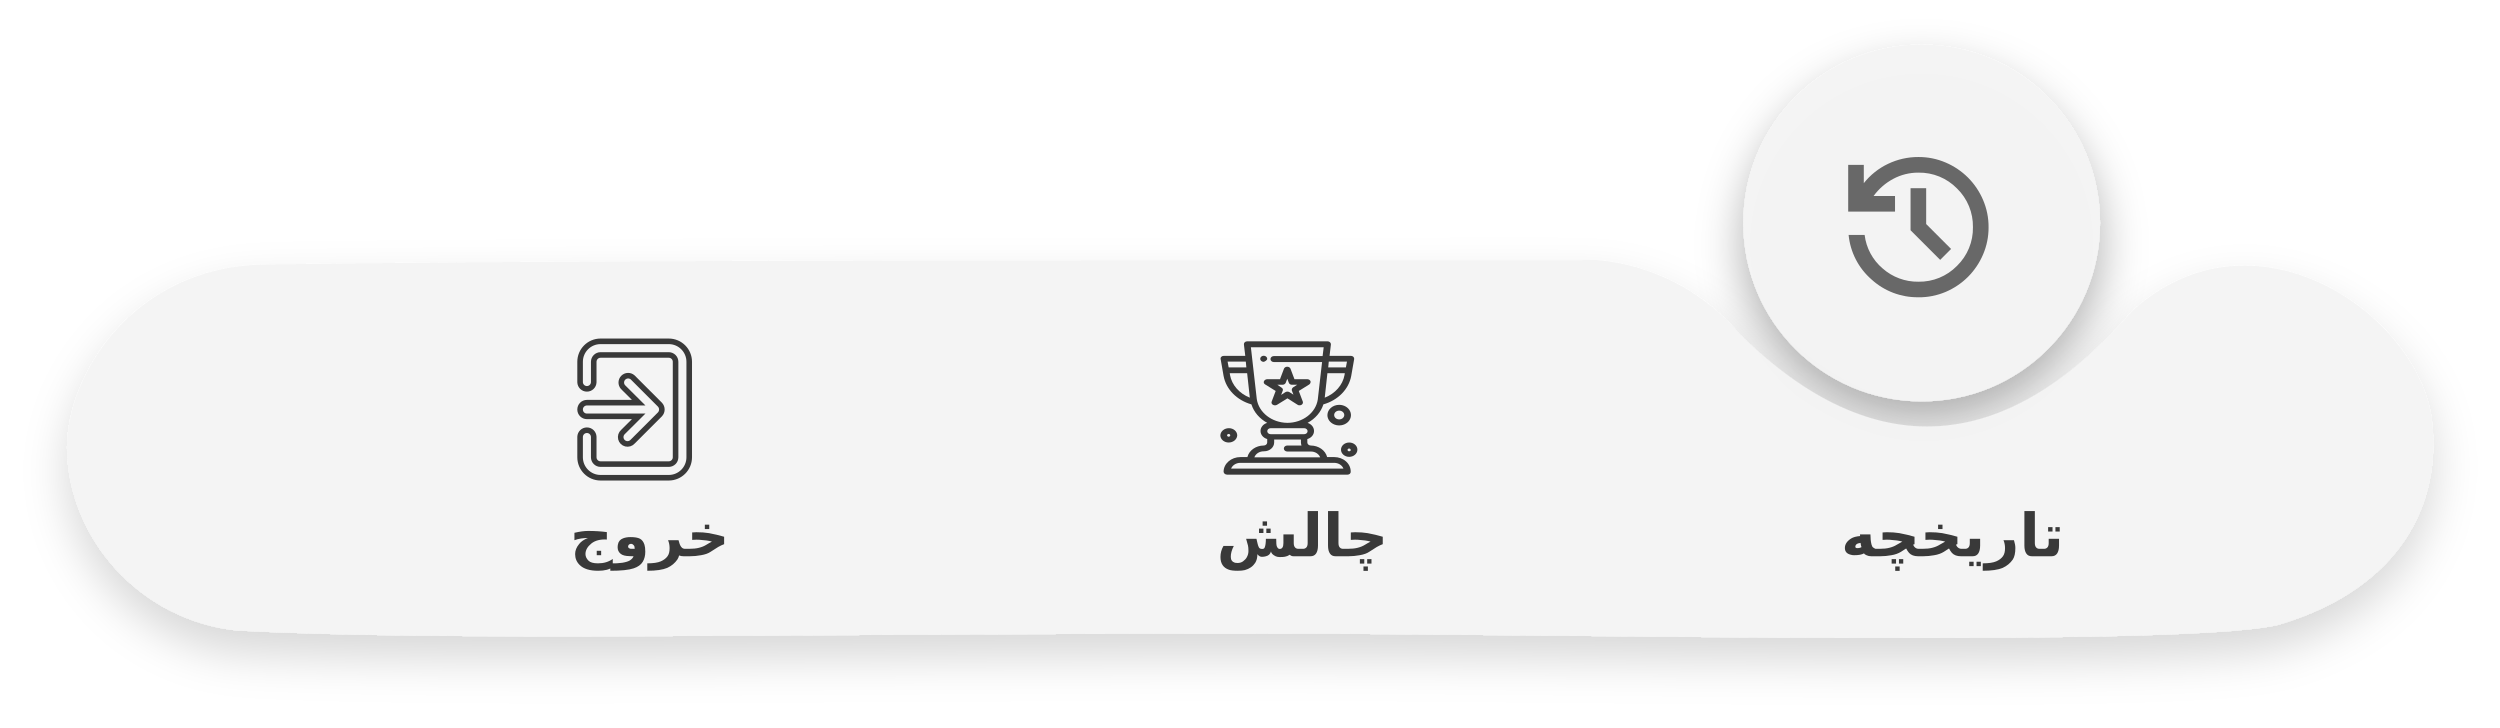
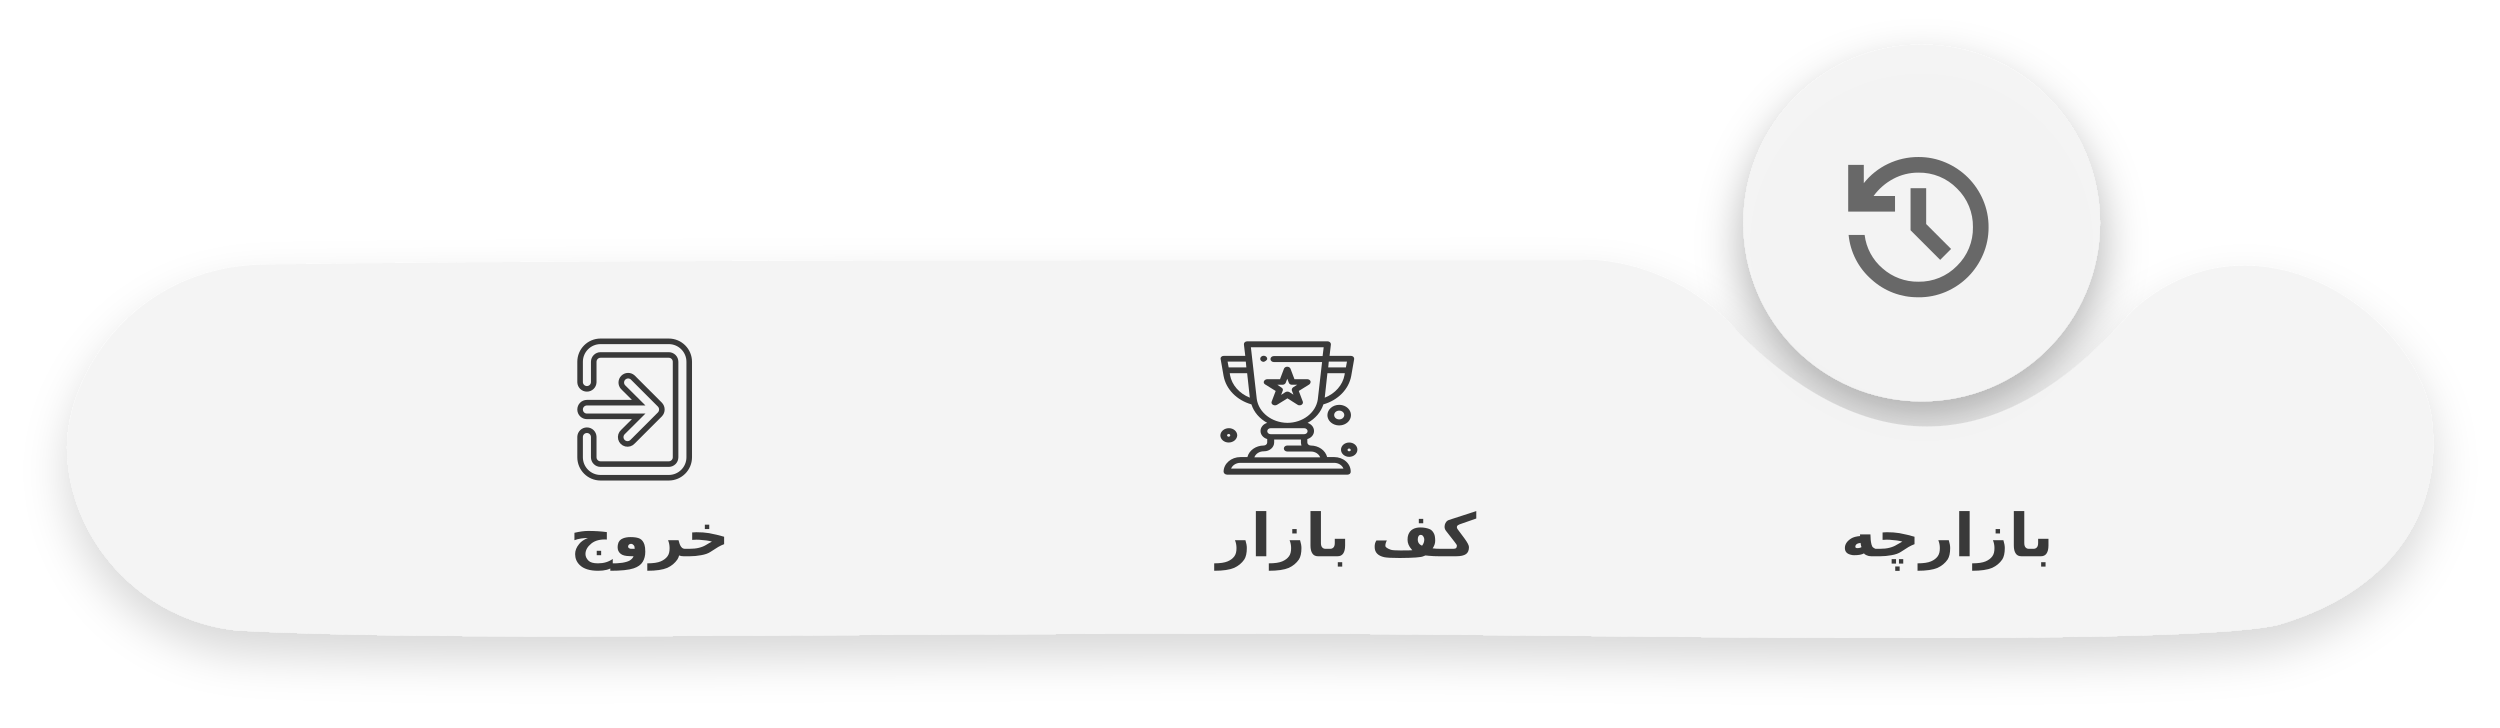
<svg xmlns="http://www.w3.org/2000/svg" style="width:100%;" height="97.835" viewBox="0 0 336.311 97.835">
  <style>
@font-face {
  font-family: 'PEYDA-BLACK';
  src: url('../fonts/peyda/PEYDA-BLACK.TTF');
}
text
{
font-weight: bolder;
}
</style>
  <defs>
    <filter id="Rectangle_17324" x="225.512" y="0" width="66" height="66" filterUnits="userSpaceOnUse">
      <feOffset dy="3" input="SourceAlpha" />
      <feGaussianBlur stdDeviation="3" result="blur" />
      <feFlood flood-opacity="0.322" />
      <feComposite operator="in" in2="blur" />
      <feComposite in="SourceGraphic" />
    </filter>
    <filter id="Path_4145" x="0" y="28.994" width="336.331" height="68.84" filterUnits="userSpaceOnUse">
      <feOffset dy="3" input="SourceAlpha" />
      <feGaussianBlur stdDeviation="3" result="blur-2" />
      <feFlood flood-opacity="0.161" />
      <feComposite operator="in" in2="blur-2" />
      <feComposite in="SourceGraphic" />
    </filter>
  </defs>
  <g id="Group_1298" data-name="Group 1298" transform="translate(-1.498 -513.001)">
    <g transform="matrix(1, 0, 0, 1, 1.5, 513)" filter="url(#Rectangle_17324)">
      <rect id="Rectangle_17324-2" data-name="Rectangle 17324" width="48" height="48" rx="24" transform="translate(234.51 6)" fill="#f3f3f3f7" />
    </g>
    <g transform="matrix(1, 0, 0, 1, 1.5, 513)" filter="url(#Path_4145)">
      <path id="Path_4145-2" data-name="Path 4145" d="M164.183,4.981c13.687,0,34.578-.021,49.482-.021a28.242,28.242,0,0,1,19.025,9.88c18.141,17.9,36.032,16.342,52.944-3.087,16.194-14.609,37.87.054,40.184,14.224,1.643,12.01-4.492,23.029-19.856,27.823-9.167,3.437-98.284,1.4-137.075,1.4-65.361,0-110.03,1.068-138.239-.4C17.433,53.4,7.834,42.283,7.745,30.14c.089-10.062,9.079-24.113,26.19-24.58C60.26,5.16,101.935,4.981,164.183,4.981Z" transform="translate(1.26 30.03)" fill="#f3f3f3f7" />
    </g>
-     <text id="چالش" transform="translate(158.164 587.831)" fill="#393939" font-size="8" font-family="'PEYDA-BLACK'" font-weight="500">
-       <tspan x="7" y="0">چالش</tspan>
+     <text id="کف بازار" transform="translate(158.164 587.831)" fill="#393939" font-size="8" font-family="'PEYDA-BLACK'" font-weight="500">
+       <tspan x="7" y="0">کف بازار</tspan>
    </text>
    <text id="خروج" transform="translate(76.164 587.831)" fill="#393939" font-size="8" font-family="'PEYDA-BLACK'" font-weight="500">
      <tspan x="2" y="0">خروج</tspan>
    </text>
-     <text id="تاریخچه" transform="translate(244.164 587.831)" fill="#393939" font-size="8" font-family="'PEYDA-BLACK'" font-weight="500">
-       <tspan x="5" y="0">تاریخچه</tspan>
+     <text id="بازارچه" transform="translate(244.164 587.831)" fill="#393939" font-size="8" font-family="'PEYDA-BLACK'" font-weight="500">
+       <tspan x="5" y="0">بازارچه</tspan>
    </text>
    <path id="history_FILL0_wght400_GRAD0_opsz24" d="M129.438-821.125a9.166,9.166,0,0,1-6.3-2.395,9.1,9.1,0,0,1-3.081-5.986h2.155A7.011,7.011,0,0,0,124.633-825a7.119,7.119,0,0,0,4.811,1.783,7.082,7.082,0,0,0,5.2-2.137,7.081,7.081,0,0,0,2.137-5.2,7.083,7.083,0,0,0-2.137-5.2,7.082,7.082,0,0,0-5.2-2.137,7.08,7.08,0,0,0-3.382.838,7.8,7.8,0,0,0-2.648,2.307H126.3v2.1H120v-6.292h2.1v2.464a9.157,9.157,0,0,1,3.264-2.6,9.36,9.36,0,0,1,4.077-.917,9.131,9.131,0,0,1,3.684.747,9.6,9.6,0,0,1,2.993,2.019,9.6,9.6,0,0,1,2.019,2.993,9.131,9.131,0,0,1,.747,3.684,9.131,9.131,0,0,1-.747,3.684,9.6,9.6,0,0,1-2.019,2.993,9.591,9.591,0,0,1-2.993,2.019,9.13,9.13,0,0,1-3.684.732Zm2.937-5.029-3.985-3.984V-835.8h2.1v4.824l3.352,3.352Z" transform="translate(130.125 1374.115)" fill="#686868" />
    <g id="Group_1188" data-name="Group 1188" transform="translate(-123.681 237.968)">
      <g id="_335_Bubble_chat_comment" data-name="335, Bubble, chat, comment" transform="translate(203.216 320.95)">
        <path id="Path_4146" data-name="Path 4146" d="M4,11.175a.918.918,0,0,0,.918.918h6.964l-2.11,2.1a.921.921,0,1,0,1.3,1.3l3.67-3.67a.949.949,0,0,0,0-1.3l-3.67-3.67a.921.921,0,0,0-1.3,1.3l2.11,2.1H4.918A.918.918,0,0,0,4,11.175ZM15.928,2H6.753A2.753,2.753,0,0,0,4,4.753V7.505a.918.918,0,0,0,1.835,0V4.753a.918.918,0,0,1,.918-.918h9.175a.917.917,0,0,1,.917.918V17.6a.917.917,0,0,1-.917.917H6.753a.918.918,0,0,1-.918-.917V14.845a.918.918,0,0,0-1.835,0V17.6A2.753,2.753,0,0,0,6.753,20.35h9.175A2.752,2.752,0,0,0,18.68,17.6V4.753A2.753,2.753,0,0,0,15.928,2Z" transform="translate(-4 -2)" fill="none" stroke="#393939" stroke-width="0.75" />
      </g>
    </g>
    <g id="B71_Award_Cup_Winner" data-name="B71 ,Award ,Cup ,Winner" transform="translate(165.668 558.909)">
      <g id="Group_1160" data-name="Group 1160" transform="translate(-0.003 0.009)">
        <g id="Path_3114" data-name="Path 3114" transform="translate(-326.748 -157.209)" fill="none">
          <path d="M342.049,172.78h-.937a2.218,2.218,0,0,0-2.2-1.555.448.448,0,0,1-.468-.4v-.466a1.113,1.113,0,0,0,.036-2.177,4.385,4.385,0,0,0,2.124-2.487,5.075,5.075,0,0,0,3.744-3.824l.4-2.27a.348.348,0,0,0-.1-.3.464.464,0,0,0-.329-.13h-2.878l.18-1.524a.363.363,0,0,0-.109-.3.48.48,0,0,0-.323-.135H330.351a.464.464,0,0,0-.329.13.348.348,0,0,0-.1.3l.18,1.524h-2.88a.443.443,0,0,0-.339.122.329.329,0,0,0-.093.31l.4,2.27a5.075,5.075,0,0,0,3.744,3.824,4.385,4.385,0,0,0,2.124,2.487,1.108,1.108,0,0,0,0,2.176v.466a.448.448,0,0,1-.468.4,2.219,2.219,0,0,0-2.2,1.555h-.935a2.145,2.145,0,0,0-2.268,1.959.448.448,0,0,0,.468.4h16.2a.454.454,0,0,0,.32-.117.341.341,0,0,0,.112-.287,1.817,1.817,0,0,0-.646-1.389A2.389,2.389,0,0,0,342.049,172.78Zm-1.26-7.991.36-3.3h2.34l-.036.249a4.161,4.161,0,0,1-2.662,3.047Zm2.991-4.85-.144.777H341.26l.073-.777Zm-13.608,0,.072.777h-2.376l-.145-.777Zm-2.124,1.8-.036-.249h2.34l.36,3.3a4.161,4.161,0,0,1-2.666-3.047Zm3.6,3.234-.792-6.965h9.792l-.144,1.181h-6.551a.408.408,0,1,0,0,.808h6.48l-.577,5.037a3.994,3.994,0,0,1-4.1,3.14,4.045,4.045,0,0,1-4.1-3.2Zm6.372,3.918a.408.408,0,1,1,0,.808h-4.5a.408.408,0,1,1,0-.808ZM332.62,172a1.285,1.285,0,0,0,1.368-1.181v-.4h3.6v.4a1.607,1.607,0,0,0,.072.4h-1.908a.408.408,0,1,0,0,.808h3.165a1.321,1.321,0,0,1,1.26.777h-8.853a1.318,1.318,0,0,1,1.3-.807Zm-4.428,2.332a1.321,1.321,0,0,1,1.26-.777h12.6a1.321,1.321,0,0,1,1.26.777Z" stroke="none" />
          <path d="M 343.864 175.143 C 343.86 175.143 343.856 175.143 343.852 175.143 L 327.651 175.143 C 327.396 175.14 327.189 174.961 327.183 174.738 C 327.198 173.653 328.209 172.78 329.451 172.78 L 330.386 172.78 C 330.614 171.877 331.525 171.232 332.583 171.225 C 332.838 171.223 333.045 171.044 333.051 170.821 L 333.051 170.355 C 332.514 170.2 332.151 169.761 332.151 169.267 C 332.151 168.773 332.514 168.334 333.051 168.179 C 332.012 167.611 331.254 166.723 330.927 165.691 C 328.957 165.131 327.511 163.654 327.183 161.867 L 326.787 159.597 C 326.761 159.487 326.796 159.372 326.88 159.287 C 326.965 159.202 327.09 159.157 327.219 159.165 L 330.099 159.165 L 329.919 157.641 C 329.902 157.532 329.94 157.422 330.022 157.339 C 330.105 157.256 330.224 157.209 330.35 157.209 C 330.35 157.209 330.351 157.209 330.351 157.209 L 341.187 157.209 C 341.311 157.213 341.428 157.262 341.51 157.344 C 341.591 157.426 341.631 157.533 341.619 157.641 L 341.439 159.165 L 344.317 159.165 C 344.441 159.164 344.563 159.212 344.646 159.295 C 344.729 159.378 344.766 159.488 344.749 159.597 L 344.353 161.867 C 344.025 163.654 342.579 165.131 340.609 165.691 C 340.282 166.723 339.524 167.611 338.485 168.179 C 339.007 168.346 339.352 168.782 339.349 169.267 C 339.351 169.762 338.988 170.202 338.449 170.356 L 338.449 170.822 C 338.455 171.045 338.662 171.223 338.917 171.226 C 339.974 171.233 340.886 171.878 341.113 172.78 L 342.049 172.78 C 342.056 172.78 342.062 172.78 342.069 172.78 C 342.657 172.78 343.222 172.985 343.637 173.349 C 344.058 173.718 344.291 174.218 344.284 174.738 C 344.295 174.844 344.255 174.948 344.172 175.026 C 344.092 175.1 343.98 175.143 343.864 175.143 Z M 343.309 174.334 C 343.125 173.865 342.618 173.553 342.049 173.556 L 329.452 173.556 C 329.448 173.556 329.444 173.556 329.439 173.556 C 328.877 173.556 328.376 173.868 328.192 174.334 L 343.309 174.334 Z M 332.582 172.003 C 332.007 172.003 331.497 172.329 331.324 172.81 L 340.176 172.81 C 339.991 172.341 339.485 172.028 338.916 172.033 L 335.751 172.033 C 335.496 172.033 335.289 171.852 335.289 171.629 C 335.289 171.405 335.496 171.224 335.751 171.224 L 337.659 171.224 C 337.618 171.093 337.594 170.957 337.587 170.82 L 337.587 170.416 L 333.988 170.416 L 333.988 170.82 C 333.983 171.474 333.375 172.002 332.628 172.002 C 332.625 172.002 332.622 172.002 332.62 172.002 L 332.619 172.003 C 332.606 172.003 332.594 172.003 332.582 172.003 Z M 333.52 168.893 C 333.265 168.893 333.057 169.074 333.057 169.297 C 333.057 169.52 333.265 169.701 333.52 169.701 L 338.02 169.701 C 338.276 169.701 338.483 169.52 338.483 169.297 C 338.483 169.074 338.276 168.893 338.02 168.893 L 333.52 168.893 Z M 330.856 158.009 L 331.648 164.975 L 331.648 164.976 C 331.917 166.784 333.663 168.147 335.75 168.176 C 335.751 168.176 335.751 168.176 335.752 168.176 C 337.827 168.176 339.581 166.833 339.855 165.036 L 340.432 159.999 L 333.952 159.999 C 333.697 159.999 333.49 159.818 333.49 159.595 C 333.49 159.372 333.697 159.191 333.952 159.191 L 340.504 159.191 L 340.648 158.009 L 330.856 158.009 Z M 341.15 161.494 L 340.79 164.789 L 340.791 164.789 C 342.209 164.23 343.209 163.085 343.454 161.742 L 343.49 161.494 L 341.15 161.494 Z M 328.047 161.741 C 328.292 163.084 329.294 164.229 330.713 164.788 L 330.352 161.492 L 328.012 161.492 L 328.049 161.741 L 328.047 161.741 Z M 341.333 159.94 L 341.26 160.717 L 343.637 160.717 L 343.781 159.94 L 341.333 159.94 Z M 330.244 160.717 L 330.173 159.94 L 327.723 159.94 L 327.868 160.717 L 330.244 160.717 Z" stroke="none" fill="#393939" />
        </g>
        <g id="Path_3115" data-name="Path 3115" transform="translate(-326.707 -183.116)" fill="none">
          <path d="M328.978,195.764a1.054,1.054,0,0,0-1.116-.964,1.09,1.09,0,0,0-1.154.964,1.054,1.054,0,0,0,1.116.964,1.09,1.09,0,0,0,1.154-.964Zm-1.368,0a.19.19,0,0,1,.132-.176.239.239,0,0,1,.236.04.172.172,0,0,1,.048.206.224.224,0,0,1-.417-.07Z" stroke="none" />
          <path d="M 327.853 194.8 C 327.856 194.8 327.859 194.8 327.862 194.8 C 328.473 194.8 328.971 195.23 328.978 195.764 L 328.978 195.764 C 328.954 196.302 328.448 196.728 327.832 196.728 C 327.829 196.728 327.825 196.728 327.822 196.728 C 327.211 196.728 326.714 196.298 326.707 195.764 C 326.73 195.225 327.237 194.8 327.853 194.8 Z M 327.826 195.95 C 327.913 195.95 327.992 195.904 328.026 195.833 C 328.059 195.763 328.04 195.681 327.978 195.627 C 327.915 195.574 327.822 195.558 327.741 195.588 C 327.661 195.618 327.609 195.687 327.61 195.764 L 327.608 195.764 C 327.617 195.865 327.71 195.945 327.826 195.95 Z" stroke="none" fill="#393939" />
        </g>
        <g id="Path_3116" data-name="Path 3116" transform="translate(-356.034 -187.388)" fill="none">
          <path d="M373.353,201a.973.973,0,1,0,1.116.964.9.9,0,0,0-.325-.688A1.182,1.182,0,0,0,373.353,201Zm0,1.181a.188.188,0,1,1,.216-.187C373.605,202.088,373.5,202.181,373.353,202.181Z" stroke="none" />
          <path d="M 373.376 201 C 373.664 201 373.94 201.099 374.145 201.276 C 374.355 201.457 374.472 201.705 374.469 201.964 C 374.469 202.495 373.978 202.925 373.37 202.928 C 373.369 202.928 373.368 202.928 373.366 202.928 C 372.761 202.928 372.268 202.501 372.263 201.971 C 372.258 201.441 372.745 201.006 373.353 201 C 373.361 201 373.368 201 373.376 201 Z M 373.353 202.181 C 373.496 202.181 373.605 202.088 373.569 201.995 C 373.569 201.892 373.474 201.809 373.356 201.808 C 373.356 201.808 373.356 201.808 373.355 201.808 C 373.238 201.808 373.143 201.891 373.142 201.993 C 373.141 202.096 373.235 202.18 373.353 202.181 Z" stroke="none" fill="#393939" />
        </g>
        <g id="Path_3117" data-name="Path 3117" transform="translate(-352.772 -176.156)" fill="none">
          <path d="M367.174,186.069a1.391,1.391,0,0,0,.966,1.289,1.756,1.756,0,0,0,1.732-.29,1.26,1.26,0,0,0,.351-1.51,1.6,1.6,0,0,0-1.465-.858A1.5,1.5,0,0,0,367.174,186.069Zm2.268,0a.559.559,0,0,1-.2.419.733.733,0,0,1-.482.171.6.6,0,1,1,0-1.181.734.734,0,0,1,.482.171.559.559,0,0,1,.2.419Z" stroke="none" />
          <path d="M 368.758 184.7 C 369.4 184.7 369.979 185.039 370.223 185.558 C 370.467 186.077 370.328 186.673 369.872 187.068 C 369.415 187.462 368.731 187.577 368.14 187.358 C 367.548 187.139 367.167 186.63 367.174 186.069 C 367.186 185.311 367.891 184.702 368.758 184.7 Z M 369.442 186.069 C 369.441 185.911 369.369 185.76 369.24 185.649 C 369.112 185.539 368.936 185.476 368.758 185.478 C 368.384 185.478 368.082 185.742 368.082 186.069 C 368.082 186.395 368.384 186.659 368.758 186.659 C 368.941 186.661 369.112 186.599 369.24 186.488 C 369.369 186.377 369.441 186.226 369.442 186.069 C 369.442 186.069 369.442 186.069 369.442 186.069 L 369.442 186.069 Z" stroke="none" fill="#393939" />
        </g>
        <g id="Path_3118" data-name="Path 3118" transform="translate(-337.277 -164.787)" fill="none">
          <path d="M347.684,173.331a.382.382,0,0,0,.252.062.466.466,0,0,0,.362-.152.346.346,0,0,0,.07-.346l-.54-1.431,1.4-.871a.425.425,0,0,0,.18-.432.461.461,0,0,0-.432-.279h-1.731l-.54-1.431a.5.5,0,0,0-.864,0l-.54,1.431h-1.731a.5.5,0,0,0-.432.279.336.336,0,0,0,.18.432l1.4.871-.54,1.431a.336.336,0,0,0,.18.432.555.555,0,0,0,.54,0l1.4-.871Zm-2.232-1.337.216-.56a.336.336,0,0,0-.18-.432l-.54-.373h.684a.474.474,0,0,0,.432-.249l.216-.56.216.56a.438.438,0,0,0,.432.249h.684l-.54.342a.424.424,0,0,0-.18.432l.216.56-.54-.342a.555.555,0,0,0-.54,0Z" stroke="none" />
          <path d="M 344.63 173.398 C 344.536 173.398 344.442 173.374 344.36 173.328 C 344.187 173.241 344.111 173.058 344.18 172.895 L 344.72 171.465 L 343.318 170.594 C 343.146 170.507 343.07 170.325 343.139 170.161 C 343.209 170.003 343.377 169.895 343.571 169.882 L 345.302 169.882 L 345.842 168.451 C 345.916 168.3 346.086 168.202 346.274 168.202 C 346.462 168.202 346.632 168.3 346.706 168.451 L 347.246 169.882 L 348.978 169.882 C 349.175 169.885 349.348 169.998 349.41 170.161 C 349.444 170.323 349.375 170.489 349.23 170.594 L 347.828 171.465 L 348.368 172.895 C 348.41 173.014 348.384 173.142 348.298 173.241 C 348.213 173.34 348.078 173.396 347.936 173.393 C 347.846 173.402 347.756 173.38 347.684 173.331 L 346.301 172.457 L 344.9 173.327 C 344.818 173.374 344.724 173.398 344.63 173.398 Z M 344.948 170.629 L 345.488 171.002 C 345.661 171.089 345.737 171.271 345.668 171.434 L 345.452 171.994 L 346.029 171.621 C 346.193 171.528 346.405 171.527 346.569 171.621 L 347.109 171.963 L 346.893 171.403 C 346.859 171.242 346.928 171.076 347.073 170.971 L 347.613 170.629 L 346.929 170.629 C 346.738 170.638 346.562 170.538 346.497 170.38 L 346.281 169.821 L 346.065 170.38 C 345.991 170.532 345.822 170.631 345.633 170.629 L 344.948 170.629 Z" stroke="none" fill="#393939" />
        </g>
        <g id="Path_3119" data-name="Path 3119" transform="translate(-336.416 -161.544)" fill="none">
          <path d="M342.719,163.9a.411.411,0,0,0-.285-.382.519.519,0,0,0-.512.085.373.373,0,0,0-.1.447.473.473,0,0,0,.433.254C342.395,164.273,342.719,164.087,342.719,163.9Z" stroke="none" />
          <path d="M 342.25 164.304 C 342.06 164.304 341.889 164.204 341.817 164.051 C 341.745 163.897 341.786 163.721 341.921 163.604 C 342.056 163.487 342.259 163.454 342.434 163.519 C 342.608 163.584 342.721 163.734 342.719 163.9 C 342.719 164.087 342.395 164.273 342.25 164.304 Z" stroke="none" fill="#393939" />
        </g>
      </g>
    </g>
  </g>
</svg>
